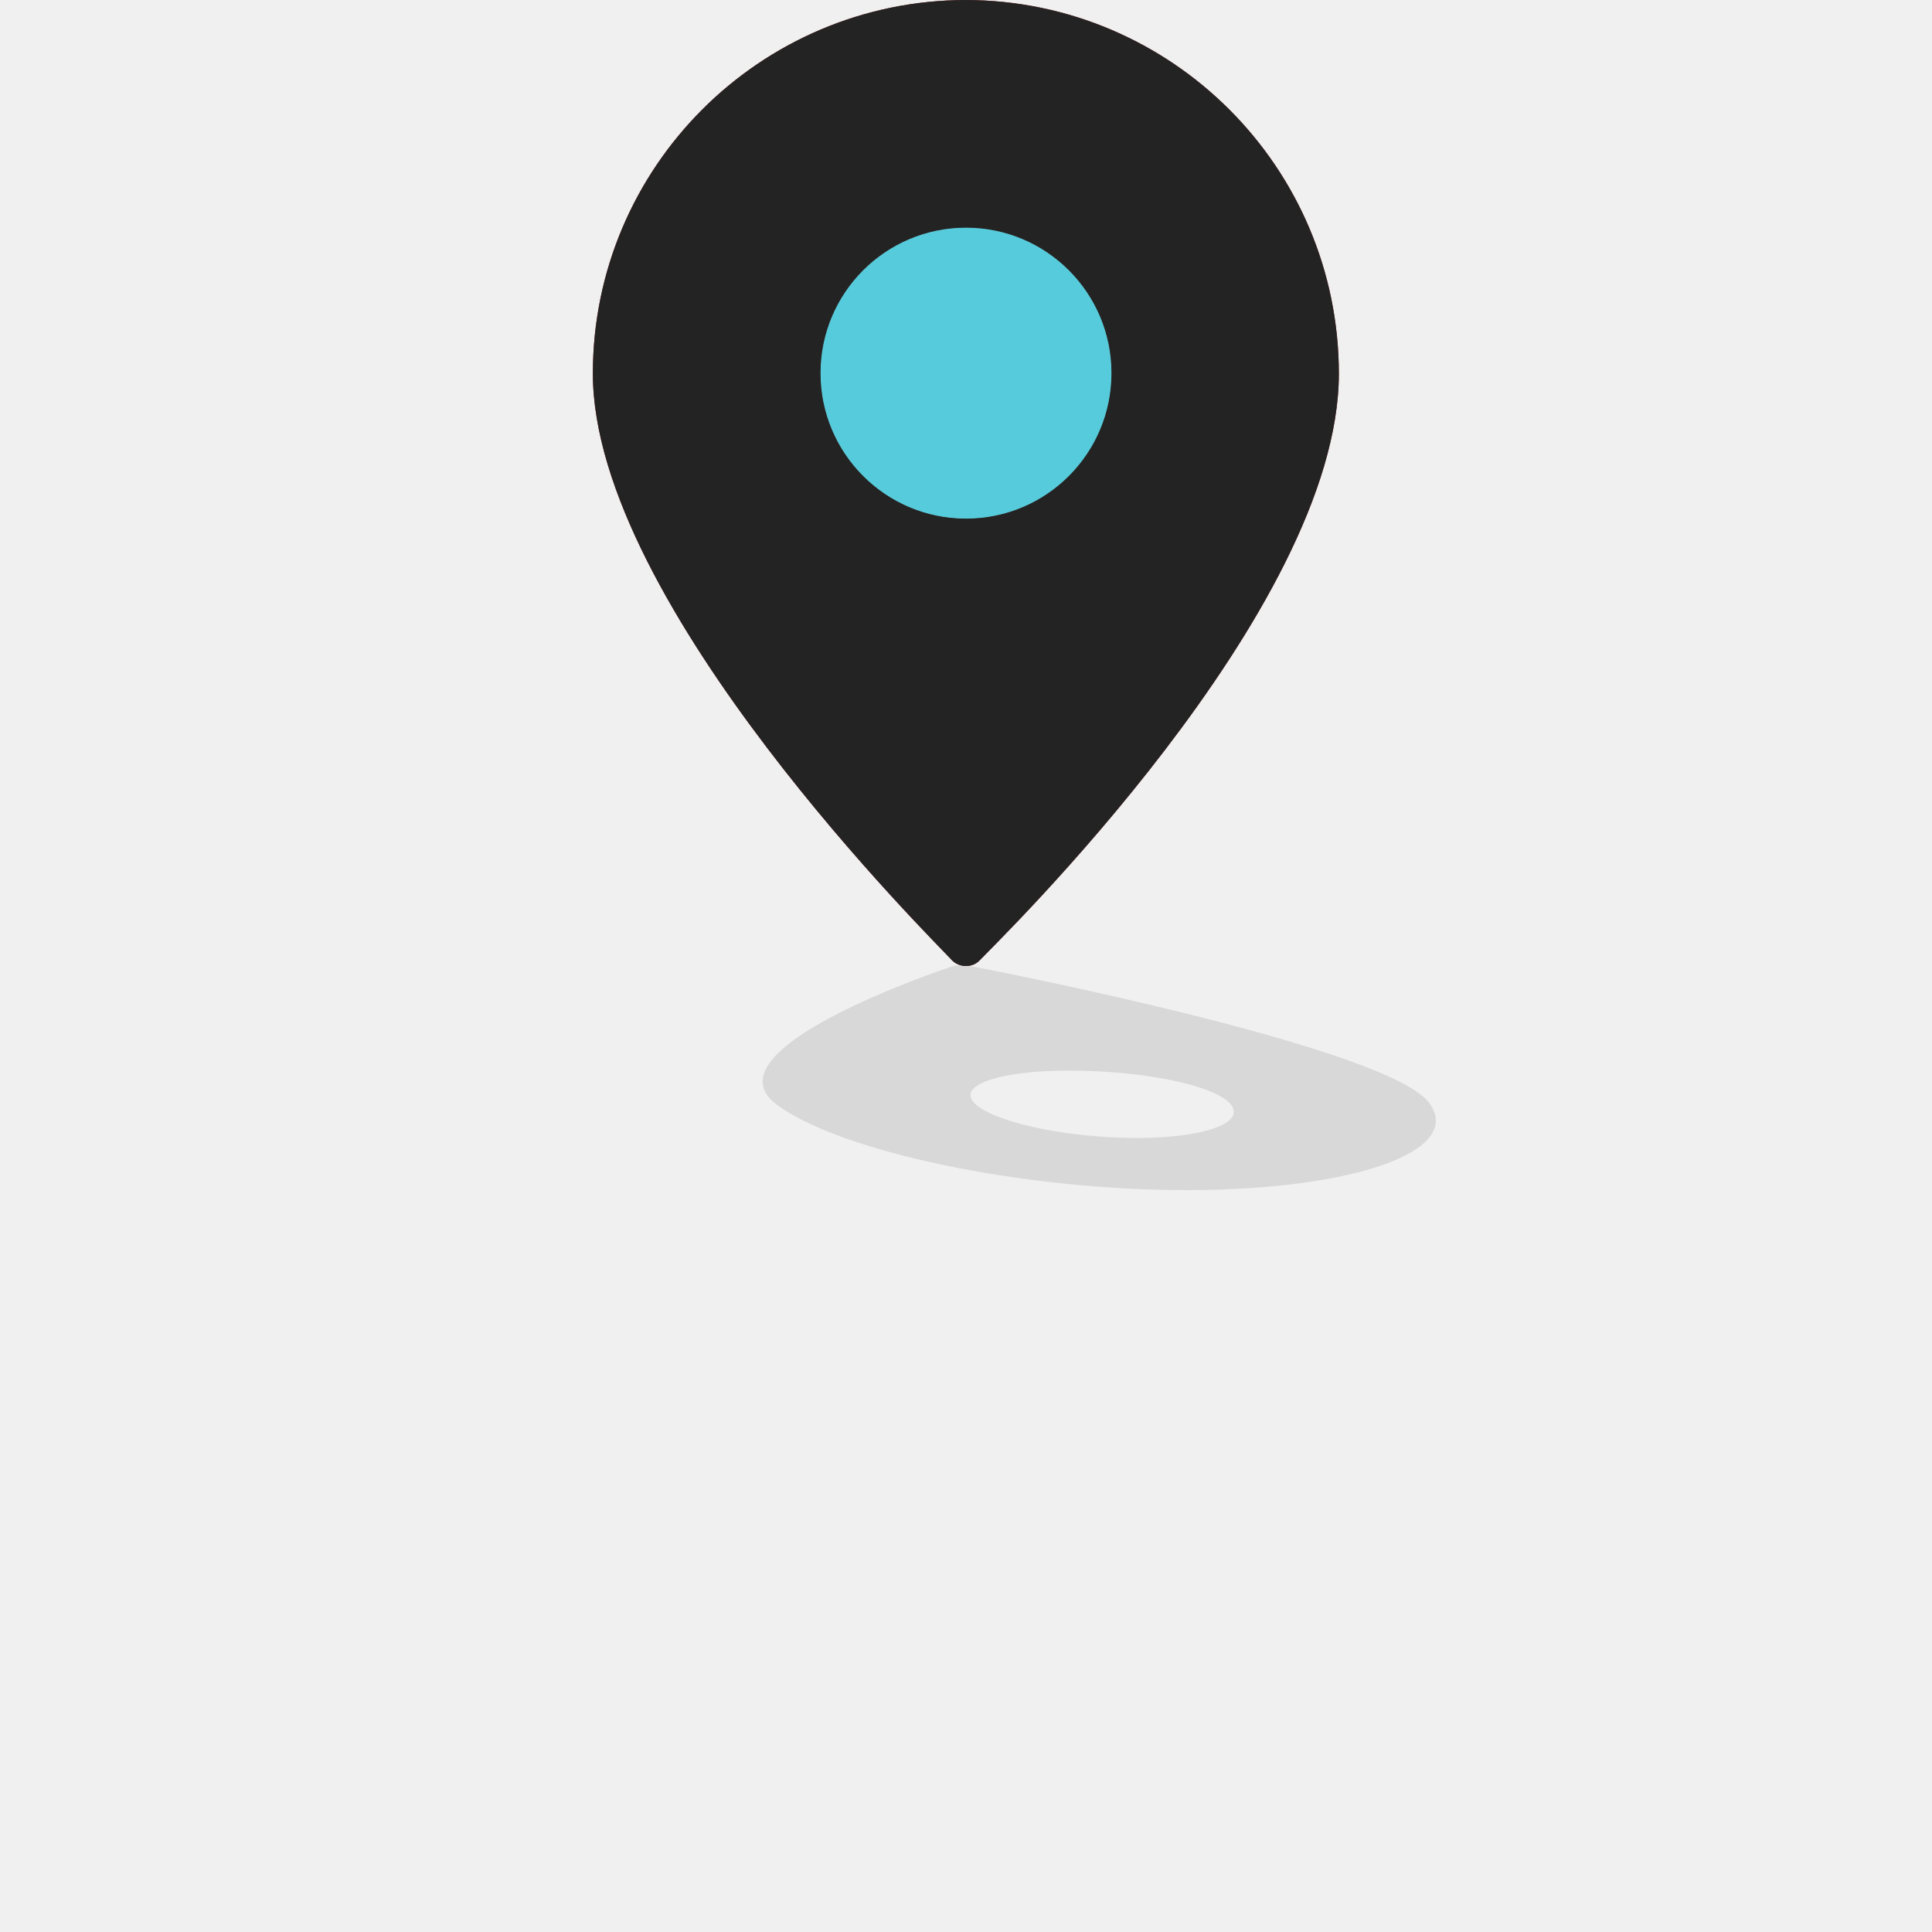
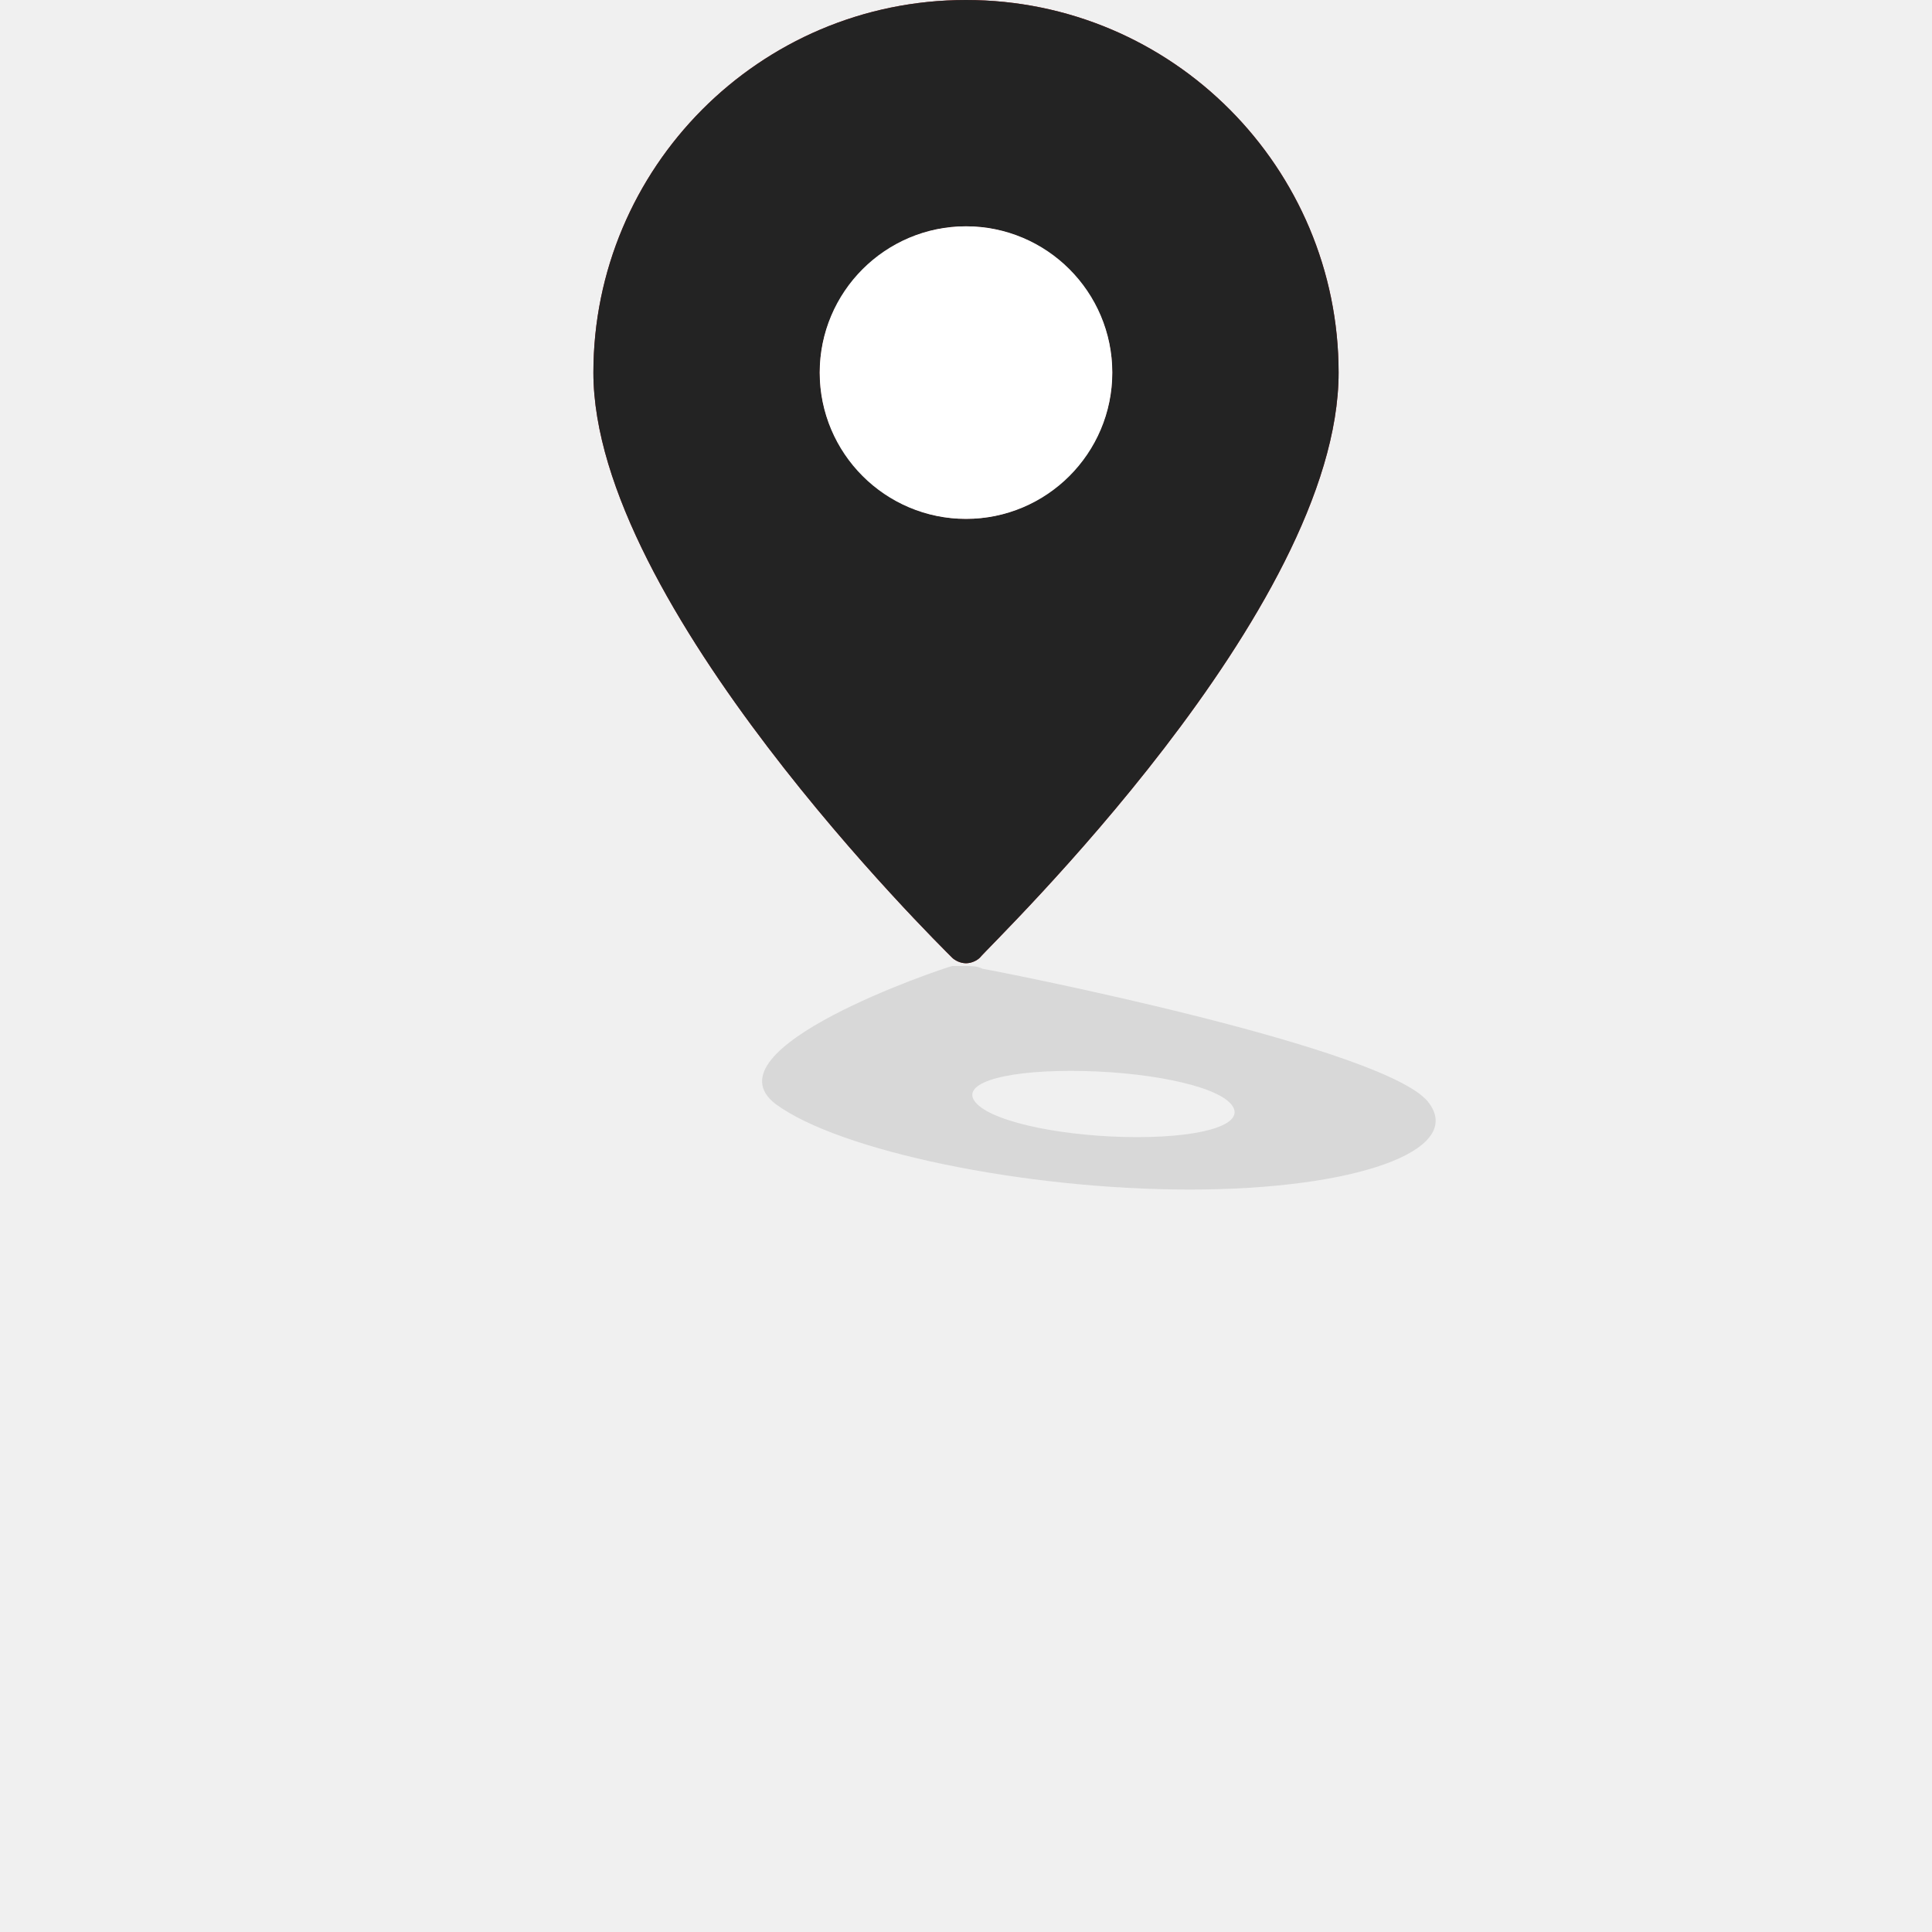
- <svg xmlns="http://www.w3.org/2000/svg" id="Ebene_1" data-name="Ebene 1" width="70" height="70" viewBox="0 0 70 70">
-   <defs>
-     <style>.cls-1{fill:brown;}.cls-2{opacity:0.1;}.cls-3{fill:#232323;}.cls-4{fill:#56cbdb;}</style>
-   </defs>
-   <path class="cls-1" d="M35,0A13.54,13.54,0,0,0,21.48,13.53c0,8.4,12.49,20.68,13,21.25A.7.7,0,0,0,35,35a.67.67,0,0,0,.51-.22c.53-.57,13-12.63,13-21.25A13.55,13.55,0,0,0,35,0Zm0,18.78a5.26,5.26,0,1,1,5.26-5.26A5.27,5.27,0,0,1,35,18.78Z" />
-   <g class="cls-2">
-     <path d="M51.81,40c-1.31-2-15.59-4.79-16.25-4.92A3.15,3.15,0,0,0,35,35a1.78,1.78,0,0,0-.46,0c-.39.13-9,3-6.43,5,2.31,1.74,9,3.14,15,3.12S53,41.7,51.81,40Zm-7.23,0c.58.68-.94,1.23-3.4,1.23s-5.06-.54-5.82-1.21.76-1.23,3.39-1.23S44,39.31,44.58,40Z" />
+ <svg xmlns="http://www.w3.org/2000/svg" version="1.1" id="Ebene_1" x="0px" y="0px" viewBox="0 0 70 70" style="enable-background:new 0 0 70 70;" xml:space="preserve">
+   <style type="text/css">
+ 	.st0{fill:#A52A2A;}
+ 	.st1{opacity:0.1;}
+ 	.st2{fill:#232323;}
+ 	.st3{fill:#FFFFFF;}
+ </style>
+   <path class="st0" d="M35,0c-7.5,0-13.5,6.1-13.5,13.5c0,8.4,12.5,20.7,13,21.2c0.1,0.1,0.3,0.2,0.5,0.2c0.2,0,0.4-0.1,0.5-0.2  c0.5-0.6,13-12.6,13-21.2C48.5,6.1,42.5,0,35,0z M35,18.8c-2.9,0-5.3-2.4-5.3-5.3s2.4-5.3,5.3-5.3s5.3,2.4,5.3,5.3  C40.3,16.4,37.9,18.8,35,18.8z" />
+   <g class="st1">
+     <path d="M51.8,40c-1.3-2-15.6-4.8-16.2-4.9C35.4,35,35.2,35,35,35c-0.2,0-0.3,0-0.5,0c-0.4,0.1-9,3-6.4,5c2.3,1.7,9,3.1,15,3.1   S53,41.7,51.8,40z M44.6,40c0.6,0.7-0.9,1.2-3.4,1.2s-5.1-0.5-5.8-1.2s0.8-1.2,3.4-1.2S44,39.3,44.6,40z" />
  </g>
-   <path class="cls-3" d="M35,0A13.54,13.54,0,0,0,21.48,13.53c0,8.4,12.49,20.68,13,21.25A.7.7,0,0,0,35,35a.67.67,0,0,0,.51-.22c.53-.57,13-12.63,13-21.25A13.55,13.55,0,0,0,35,0Zm0,18.78a5.26,5.26,0,1,1,5.26-5.26A5.27,5.27,0,0,1,35,18.78Z" />
-   <circle class="cls-4" cx="35" cy="13.52" r="5.27" />
+   <path class="st2" d="M35,0c-7.5,0-13.5,6.1-13.5,13.5c0,8.4,12.5,20.7,13,21.2c0.1,0.1,0.3,0.2,0.5,0.2c0.2,0,0.4-0.1,0.5-0.2  c0.5-0.6,13-12.6,13-21.2C48.5,6.1,42.5,0,35,0z M35,18.8c-2.9,0-5.3-2.4-5.3-5.3s2.4-5.3,5.3-5.3s5.3,2.4,5.3,5.3  C40.3,16.4,37.9,18.8,35,18.8z" />
+   <circle class="st3" cx="35" cy="13.5" r="5.3" />
</svg>
